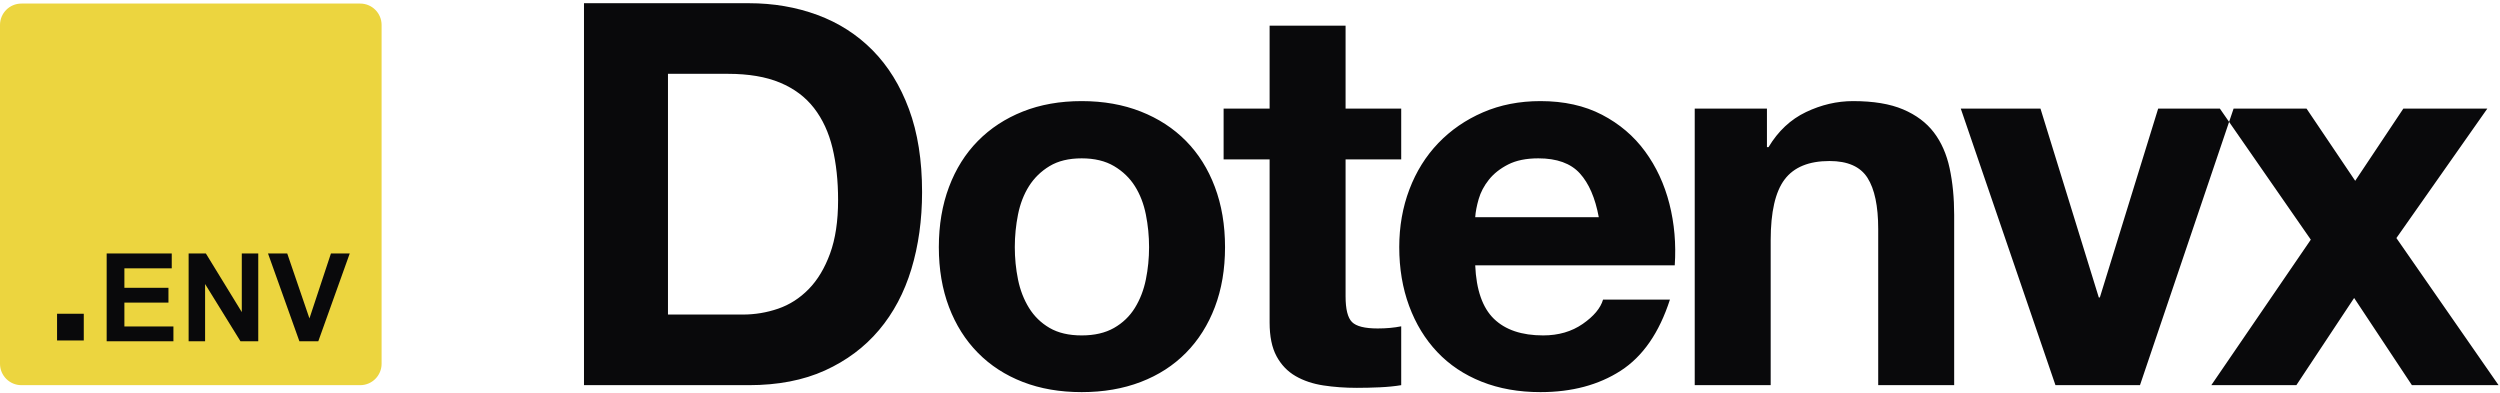
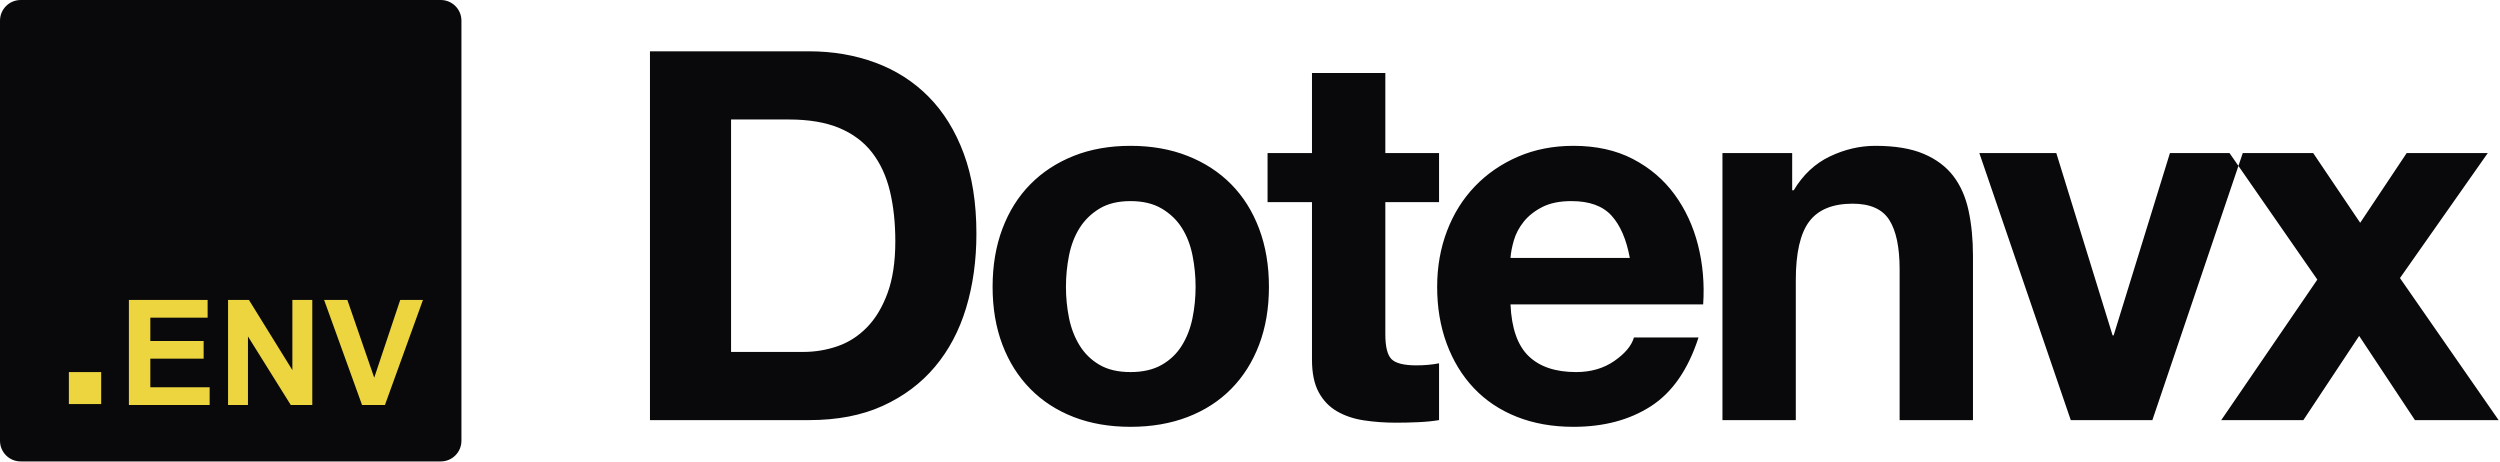
- <svg xmlns="http://www.w3.org/2000/svg" width="701px" height="110px" viewBox="0 0 701 110" version="1.1">
+ <svg xmlns="http://www.w3.org/2000/svg" width="726px" height="134px" viewBox="0 0 726 134" version="1.1">
  <g id="Logo-Canonical" stroke="none" stroke-width="1" fill="none" fill-rule="evenodd">
-     <g id="Group-7" transform="translate(0, 0.9)">
-       <g id="Group-9" transform="translate(0, 0.1)">
-         <rect id="Rectangle" fill="#ECD53F" x="0" y="0" width="107" height="107" rx="6" />
-         <g id="Group-2" transform="translate(16, 70)" fill="#09090B" fill-rule="nonzero">
-           <polygon id="Path" points="0 16.977 7.49 16.977 7.49 24.467 0 24.467" />
-           <g id="Group" transform="translate(13.91, 0)">
-             <path d="M18.718,24.686 L18.718,20.54 L4.969,20.54 L4.969,13.842 L17.324,13.842 L17.324,9.695 L4.969,9.695 L4.969,4.239 L18.248,4.239 L18.248,0.076 L0,0.076 L0,24.686 L18.718,24.686 Z M27.598,24.686 L27.598,8.638 L37.52,24.686 L42.505,24.686 L42.505,0.076 L37.888,0.076 L37.888,16.511 L27.816,0.076 L22.981,0.076 L22.981,24.686 L27.598,24.686 Z M59.342,24.686 L68.156,0.076 L62.885,0.076 L56.858,18.29 L50.63,0.076 L45.241,0.076 L54.038,24.686 L59.342,24.686 Z" id="Shape" />
+     <g id="Group-8">
+       <g id="Group-9">
+         <rect id="Rectangle" fill="#09090B" x="0" y="0" width="134" height="134" rx="6" />
+         <g id="Group-2" transform="translate(20, 87)" fill="#ECD53F" fill-rule="nonzero">
+           <polygon id="Path" points="0 21.051 9.385 21.051 9.385 30.339 0 30.339" />
+           <g id="Group" transform="translate(17.4294, 0)">
+             <path d="M23.453,30.611 L23.453,25.469 L6.226,25.469 L6.226,17.164 L21.708,17.164 L21.708,12.022 L6.226,12.022 L6.226,5.257 L22.865,5.257 L22.865,0.094 L0,0.094 L0,30.611 L23.453,30.611 Z M34.581,30.611 L34.581,10.711 L47.012,30.611 L53.26,30.611 L53.26,0.094 L47.474,0.094 L47.474,20.474 L34.854,0.094 L28.796,0.094 L28.796,30.611 L34.581,30.611 Z M74.356,30.611 L85.4,0.094 L78.796,0.094 L71.244,22.68 L63.44,0.094 L56.688,0.094 L67.71,30.611 L74.356,30.611 Z" id="Shape" />
          </g>
        </g>
      </g>
-       <path d="M187.3,87.3 L187.3,19.8 L204.1,19.8 C209.9,19.8 214.775,20.625 218.725,22.275 C222.675,23.925 225.85,26.3 228.25,29.4 C230.65,32.5 232.375,36.225 233.425,40.575 C234.475,44.925 235,49.8 235,55.2 C235,61.1 234.25,66.1 232.75,70.2 C231.25,74.3 229.25,77.625 226.75,80.175 C224.25,82.725 221.4,84.55 218.2,85.65 C215,86.75 211.7,87.3 208.3,87.3 L187.3,87.3 Z M163.75,0 L163.75,107.1 L209.95,107.1 C218.15,107.1 225.275,105.725 231.325,102.975 C237.375,100.225 242.425,96.45 246.475,91.65 C250.525,86.85 253.55,81.15 255.55,74.55 C257.55,67.95 258.55,60.75 258.55,52.95 C258.55,44.05 257.325,36.3 254.875,29.7 C252.425,23.1 249.025,17.6 244.675,13.2 C240.325,8.8 235.175,5.5 229.225,3.3 C223.275,1.1 216.85,0 209.95,0 L163.75,0 Z M284.55,68.4 C284.55,65.3 284.85,62.25 285.45,59.25 C286.05,56.25 287.075,53.6 288.525,51.3 C289.975,49 291.9,47.125 294.3,45.675 C296.7,44.225 299.7,43.5 303.3,43.5 C306.9,43.5 309.925,44.225 312.375,45.675 C314.825,47.125 316.775,49 318.225,51.3 C319.675,53.6 320.7,56.25 321.3,59.25 C321.9,62.25 322.2,65.3 322.2,68.4 C322.2,71.5 321.9,74.525 321.3,77.475 C320.7,80.425 319.675,83.075 318.225,85.425 C316.775,87.775 314.825,89.65 312.375,91.05 C309.925,92.45 306.9,93.15 303.3,93.15 C299.7,93.15 296.7,92.45 294.3,91.05 C291.9,89.65 289.975,87.775 288.525,85.425 C287.075,83.075 286.05,80.425 285.45,77.475 C284.85,74.525 284.55,71.5 284.55,68.4 Z M263.25,68.4 C263.25,74.6 264.2,80.2 266.1,85.2 C268,90.2 270.7,94.475 274.2,98.025 C277.7,101.575 281.9,104.3 286.8,106.2 C291.7,108.1 297.2,109.05 303.3,109.05 C309.4,109.05 314.925,108.1 319.875,106.2 C324.825,104.3 329.05,101.575 332.55,98.025 C336.05,94.475 338.75,90.2 340.65,85.2 C342.55,80.2 343.5,74.6 343.5,68.4 C343.5,62.2 342.55,56.575 340.65,51.525 C338.75,46.475 336.05,42.175 332.55,38.625 C329.05,35.075 324.825,32.325 319.875,30.375 C314.925,28.425 309.4,27.45 303.3,27.45 C297.2,27.45 291.7,28.425 286.8,30.375 C281.9,32.325 277.7,35.075 274.2,38.625 C270.7,42.175 268,46.475 266.1,51.525 C264.2,56.575 263.25,62.2 263.25,68.4 Z M377.3,29.55 L377.3,6.3 L356,6.3 L356,29.55 L343.1,29.55 L343.1,43.8 L356,43.8 L356,89.55 C356,93.45 356.65,96.6 357.95,99 C359.25,101.4 361.025,103.25 363.275,104.55 C365.525,105.85 368.125,106.725 371.075,107.175 C374.025,107.625 377.15,107.85 380.45,107.85 C382.55,107.85 384.7,107.8 386.9,107.7 C389.1,107.6 391.1,107.4 392.9,107.1 L392.9,90.6 C391.9,90.8 390.85,90.95 389.75,91.05 C388.65,91.15 387.5,91.2 386.3,91.2 C382.7,91.2 380.3,90.6 379.1,89.4 C377.9,88.2 377.3,85.8 377.3,82.2 L377.3,43.8 L392.9,43.8 L392.9,29.55 L377.3,29.55 Z M448.3,60 L413.65,60 C413.75,58.5 414.075,56.8 414.625,54.9 C415.175,53 416.125,51.2 417.475,49.5 C418.825,47.8 420.625,46.375 422.875,45.225 C425.125,44.075 427.95,43.5 431.35,43.5 C436.55,43.5 440.425,44.9 442.975,47.7 C445.525,50.5 447.3,54.6 448.3,60 Z M413.65,73.5 L469.6,73.5 C470,67.5 469.5,61.75 468.1,56.25 C466.7,50.75 464.425,45.85 461.275,41.55 C458.125,37.25 454.1,33.825 449.2,31.275 C444.3,28.725 438.55,27.45 431.95,27.45 C426.05,27.45 420.675,28.5 415.825,30.6 C410.975,32.7 406.8,35.575 403.3,39.225 C399.8,42.875 397.1,47.2 395.2,52.2 C393.3,57.2 392.35,62.6 392.35,68.4 C392.35,74.4 393.275,79.9 395.125,84.9 C396.975,89.9 399.6,94.2 403,97.8 C406.4,101.4 410.55,104.175 415.45,106.125 C420.35,108.075 425.85,109.05 431.95,109.05 C440.75,109.05 448.25,107.05 454.45,103.05 C460.65,99.05 465.25,92.4 468.25,83.1 L449.5,83.1 C448.8,85.5 446.9,87.775 443.8,89.925 C440.7,92.075 437,93.15 432.7,93.15 C426.7,93.15 422.1,91.6 418.9,88.5 C415.7,85.4 413.95,80.4 413.65,73.5 Z M475.2,29.55 L475.2,107.1 L496.5,107.1 L496.5,66.45 C496.5,58.55 497.8,52.875 500.4,49.425 C503,45.975 507.2,44.25 513,44.25 C518.1,44.25 521.65,45.825 523.65,48.975 C525.65,52.125 526.65,56.9 526.65,63.3 L526.65,107.1 L547.95,107.1 L547.95,59.4 C547.95,54.6 547.525,50.225 546.675,46.275 C545.825,42.325 544.35,38.975 542.25,36.225 C540.15,33.475 537.275,31.325 533.625,29.775 C529.975,28.225 525.3,27.45 519.6,27.45 C515.1,27.45 510.7,28.475 506.4,30.525 C502.1,32.575 498.6,35.85 495.9,40.35 L495.45,40.35 L495.45,29.55 L475.2,29.55 Z M600.05,107.1 L626.3,29.55 L605.15,29.55 L588.8,82.5 L588.5,82.5 L572.15,29.55 L549.8,29.55 L576.35,107.1 L600.05,107.1 Z M647.95,66.3 L622.45,29.55 L646.75,29.55 L660.4,49.8 L673.9,29.55 L697.45,29.55 L671.95,65.85 L700.6,107.1 L676.3,107.1 L660.1,82.65 L643.9,107.1 L620.05,107.1 L647.95,66.3 Z" id="Dotenvx" fill="#09090B" fill-rule="nonzero" />
+       <path d="M212.3,102.2 L212.3,34.7 L229.1,34.7 C234.9,34.7 239.775,35.525 243.725,37.175 C247.675,38.825 250.85,41.2 253.25,44.3 C255.65,47.4 257.375,51.125 258.425,55.475 C259.475,59.825 260,64.7 260,70.1 C260,76 259.25,81 257.75,85.1 C256.25,89.2 254.25,92.525 251.75,95.075 C249.25,97.625 246.4,99.45 243.2,100.55 C240,101.65 236.7,102.2 233.3,102.2 L212.3,102.2 Z M188.75,14.9 L188.75,122 L234.95,122 C243.15,122 250.275,120.625 256.325,117.875 C262.375,115.125 267.425,111.35 271.475,106.55 C275.525,101.75 278.55,96.05 280.55,89.45 C282.55,82.85 283.55,75.65 283.55,67.85 C283.55,58.95 282.325,51.2 279.875,44.6 C277.425,38 274.025,32.5 269.675,28.1 C265.325,23.7 260.175,20.4 254.225,18.2 C248.275,16 241.85,14.9 234.95,14.9 L188.75,14.9 Z M309.55,83.3 C309.55,80.2 309.85,77.15 310.45,74.15 C311.05,71.15 312.075,68.5 313.525,66.2 C314.975,63.9 316.9,62.025 319.3,60.575 C321.7,59.125 324.7,58.4 328.3,58.4 C331.9,58.4 334.925,59.125 337.375,60.575 C339.825,62.025 341.775,63.9 343.225,66.2 C344.675,68.5 345.7,71.15 346.3,74.15 C346.9,77.15 347.2,80.2 347.2,83.3 C347.2,86.4 346.9,89.425 346.3,92.375 C345.7,95.325 344.675,97.975 343.225,100.325 C341.775,102.675 339.825,104.55 337.375,105.95 C334.925,107.35 331.9,108.05 328.3,108.05 C324.7,108.05 321.7,107.35 319.3,105.95 C316.9,104.55 314.975,102.675 313.525,100.325 C312.075,97.975 311.05,95.325 310.45,92.375 C309.85,89.425 309.55,86.4 309.55,83.3 Z M288.25,83.3 C288.25,89.5 289.2,95.1 291.1,100.1 C293,105.1 295.7,109.375 299.2,112.925 C302.7,116.475 306.9,119.2 311.8,121.1 C316.7,123 322.2,123.95 328.3,123.95 C334.4,123.95 339.925,123 344.875,121.1 C349.825,119.2 354.05,116.475 357.55,112.925 C361.05,109.375 363.75,105.1 365.65,100.1 C367.55,95.1 368.5,89.5 368.5,83.3 C368.5,77.1 367.55,71.475 365.65,66.425 C363.75,61.375 361.05,57.075 357.55,53.525 C354.05,49.975 349.825,47.225 344.875,45.275 C339.925,43.325 334.4,42.35 328.3,42.35 C322.2,42.35 316.7,43.325 311.8,45.275 C306.9,47.225 302.7,49.975 299.2,53.525 C295.7,57.075 293,61.375 291.1,66.425 C289.2,71.475 288.25,77.1 288.25,83.3 Z M402.3,44.45 L402.3,21.2 L381,21.2 L381,44.45 L368.1,44.45 L368.1,58.7 L381,58.7 L381,104.45 C381,108.35 381.65,111.5 382.95,113.9 C384.25,116.3 386.025,118.15 388.275,119.45 C390.525,120.75 393.125,121.625 396.075,122.075 C399.025,122.525 402.15,122.75 405.45,122.75 C407.55,122.75 409.7,122.7 411.9,122.6 C414.1,122.5 416.1,122.3 417.9,122 L417.9,105.5 C416.9,105.7 415.85,105.85 414.75,105.95 C413.65,106.05 412.5,106.1 411.3,106.1 C407.7,106.1 405.3,105.5 404.1,104.3 C402.9,103.1 402.3,100.7 402.3,97.1 L402.3,58.7 L417.9,58.7 L417.9,44.45 L402.3,44.45 Z M473.3,74.9 L438.65,74.9 C438.75,73.4 439.075,71.7 439.625,69.8 C440.175,67.9 441.125,66.1 442.475,64.4 C443.825,62.7 445.625,61.275 447.875,60.125 C450.125,58.975 452.95,58.4 456.35,58.4 C461.55,58.4 465.425,59.8 467.975,62.6 C470.525,65.4 472.3,69.5 473.3,74.9 Z M438.65,88.4 L494.6,88.4 C495,82.4 494.5,76.65 493.1,71.15 C491.7,65.65 489.425,60.75 486.275,56.45 C483.125,52.15 479.1,48.725 474.2,46.175 C469.3,43.625 463.55,42.35 456.95,42.35 C451.05,42.35 445.675,43.4 440.825,45.5 C435.975,47.6 431.8,50.475 428.3,54.125 C424.8,57.775 422.1,62.1 420.2,67.1 C418.3,72.1 417.35,77.5 417.35,83.3 C417.35,89.3 418.275,94.8 420.125,99.8 C421.975,104.8 424.6,109.1 428,112.7 C431.4,116.3 435.55,119.075 440.45,121.025 C445.35,122.975 450.85,123.95 456.95,123.95 C465.75,123.95 473.25,121.95 479.45,117.95 C485.65,113.95 490.25,107.3 493.25,98 L474.5,98 C473.8,100.4 471.9,102.675 468.8,104.825 C465.7,106.975 462,108.05 457.7,108.05 C451.7,108.05 447.1,106.5 443.9,103.4 C440.7,100.3 438.95,95.3 438.65,88.4 Z M500.2,44.45 L500.2,122 L521.5,122 L521.5,81.35 C521.5,73.45 522.8,67.775 525.4,64.325 C528,60.875 532.2,59.15 538,59.15 C543.1,59.15 546.65,60.725 548.65,63.875 C550.65,67.025 551.65,71.8 551.65,78.2 L551.65,122 L572.95,122 L572.95,74.3 C572.95,69.5 572.525,65.125 571.675,61.175 C570.825,57.225 569.35,53.875 567.25,51.125 C565.15,48.375 562.275,46.225 558.625,44.675 C554.975,43.125 550.3,42.35 544.6,42.35 C540.1,42.35 535.7,43.375 531.4,45.425 C527.1,47.475 523.6,50.75 520.9,55.25 L520.45,55.25 L520.45,44.45 L500.2,44.45 Z M625.05,122 L651.3,44.45 L630.15,44.45 L613.8,97.4 L613.5,97.4 L597.15,44.45 L574.8,44.45 L601.35,122 L625.05,122 Z M672.95,81.2 L647.45,44.45 L671.75,44.45 L685.4,64.7 L698.9,44.45 L722.45,44.45 L696.95,80.75 L725.6,122 L701.3,122 L685.1,97.55 L668.9,122 L645.05,122 L672.95,81.2 Z" id="Dotenvx" fill="#09090B" fill-rule="nonzero" />
    </g>
  </g>
</svg>
